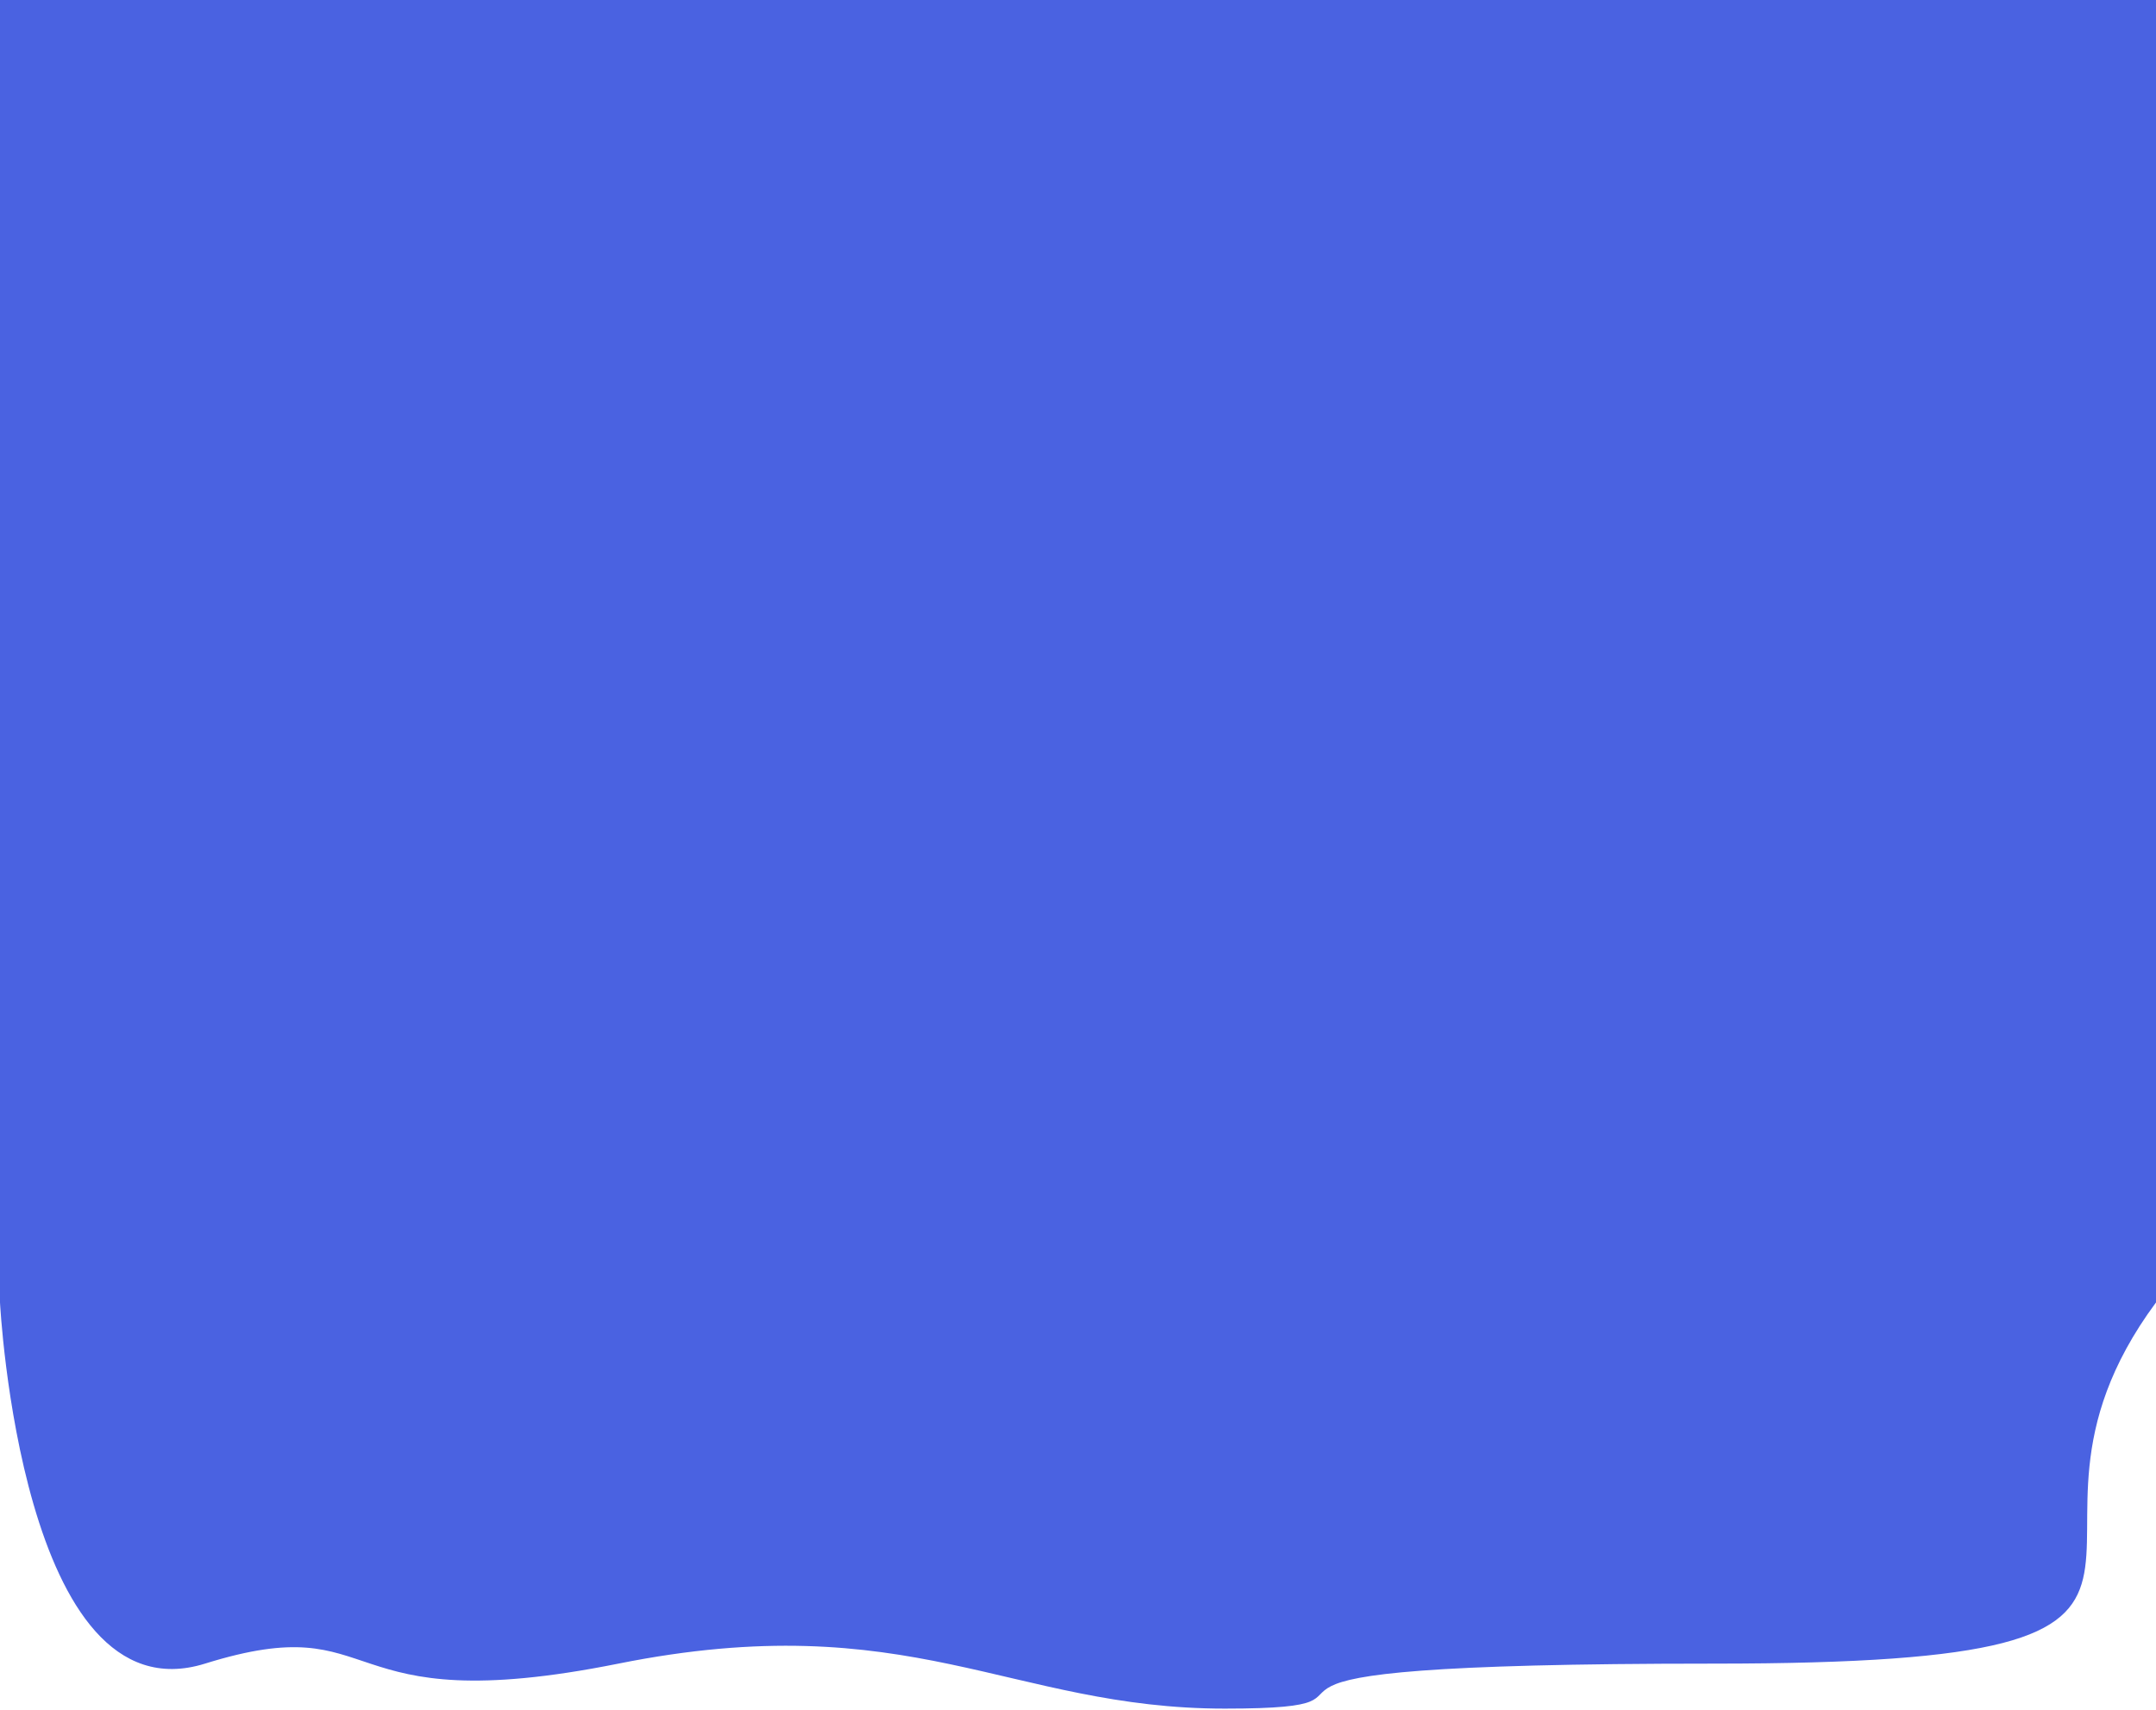
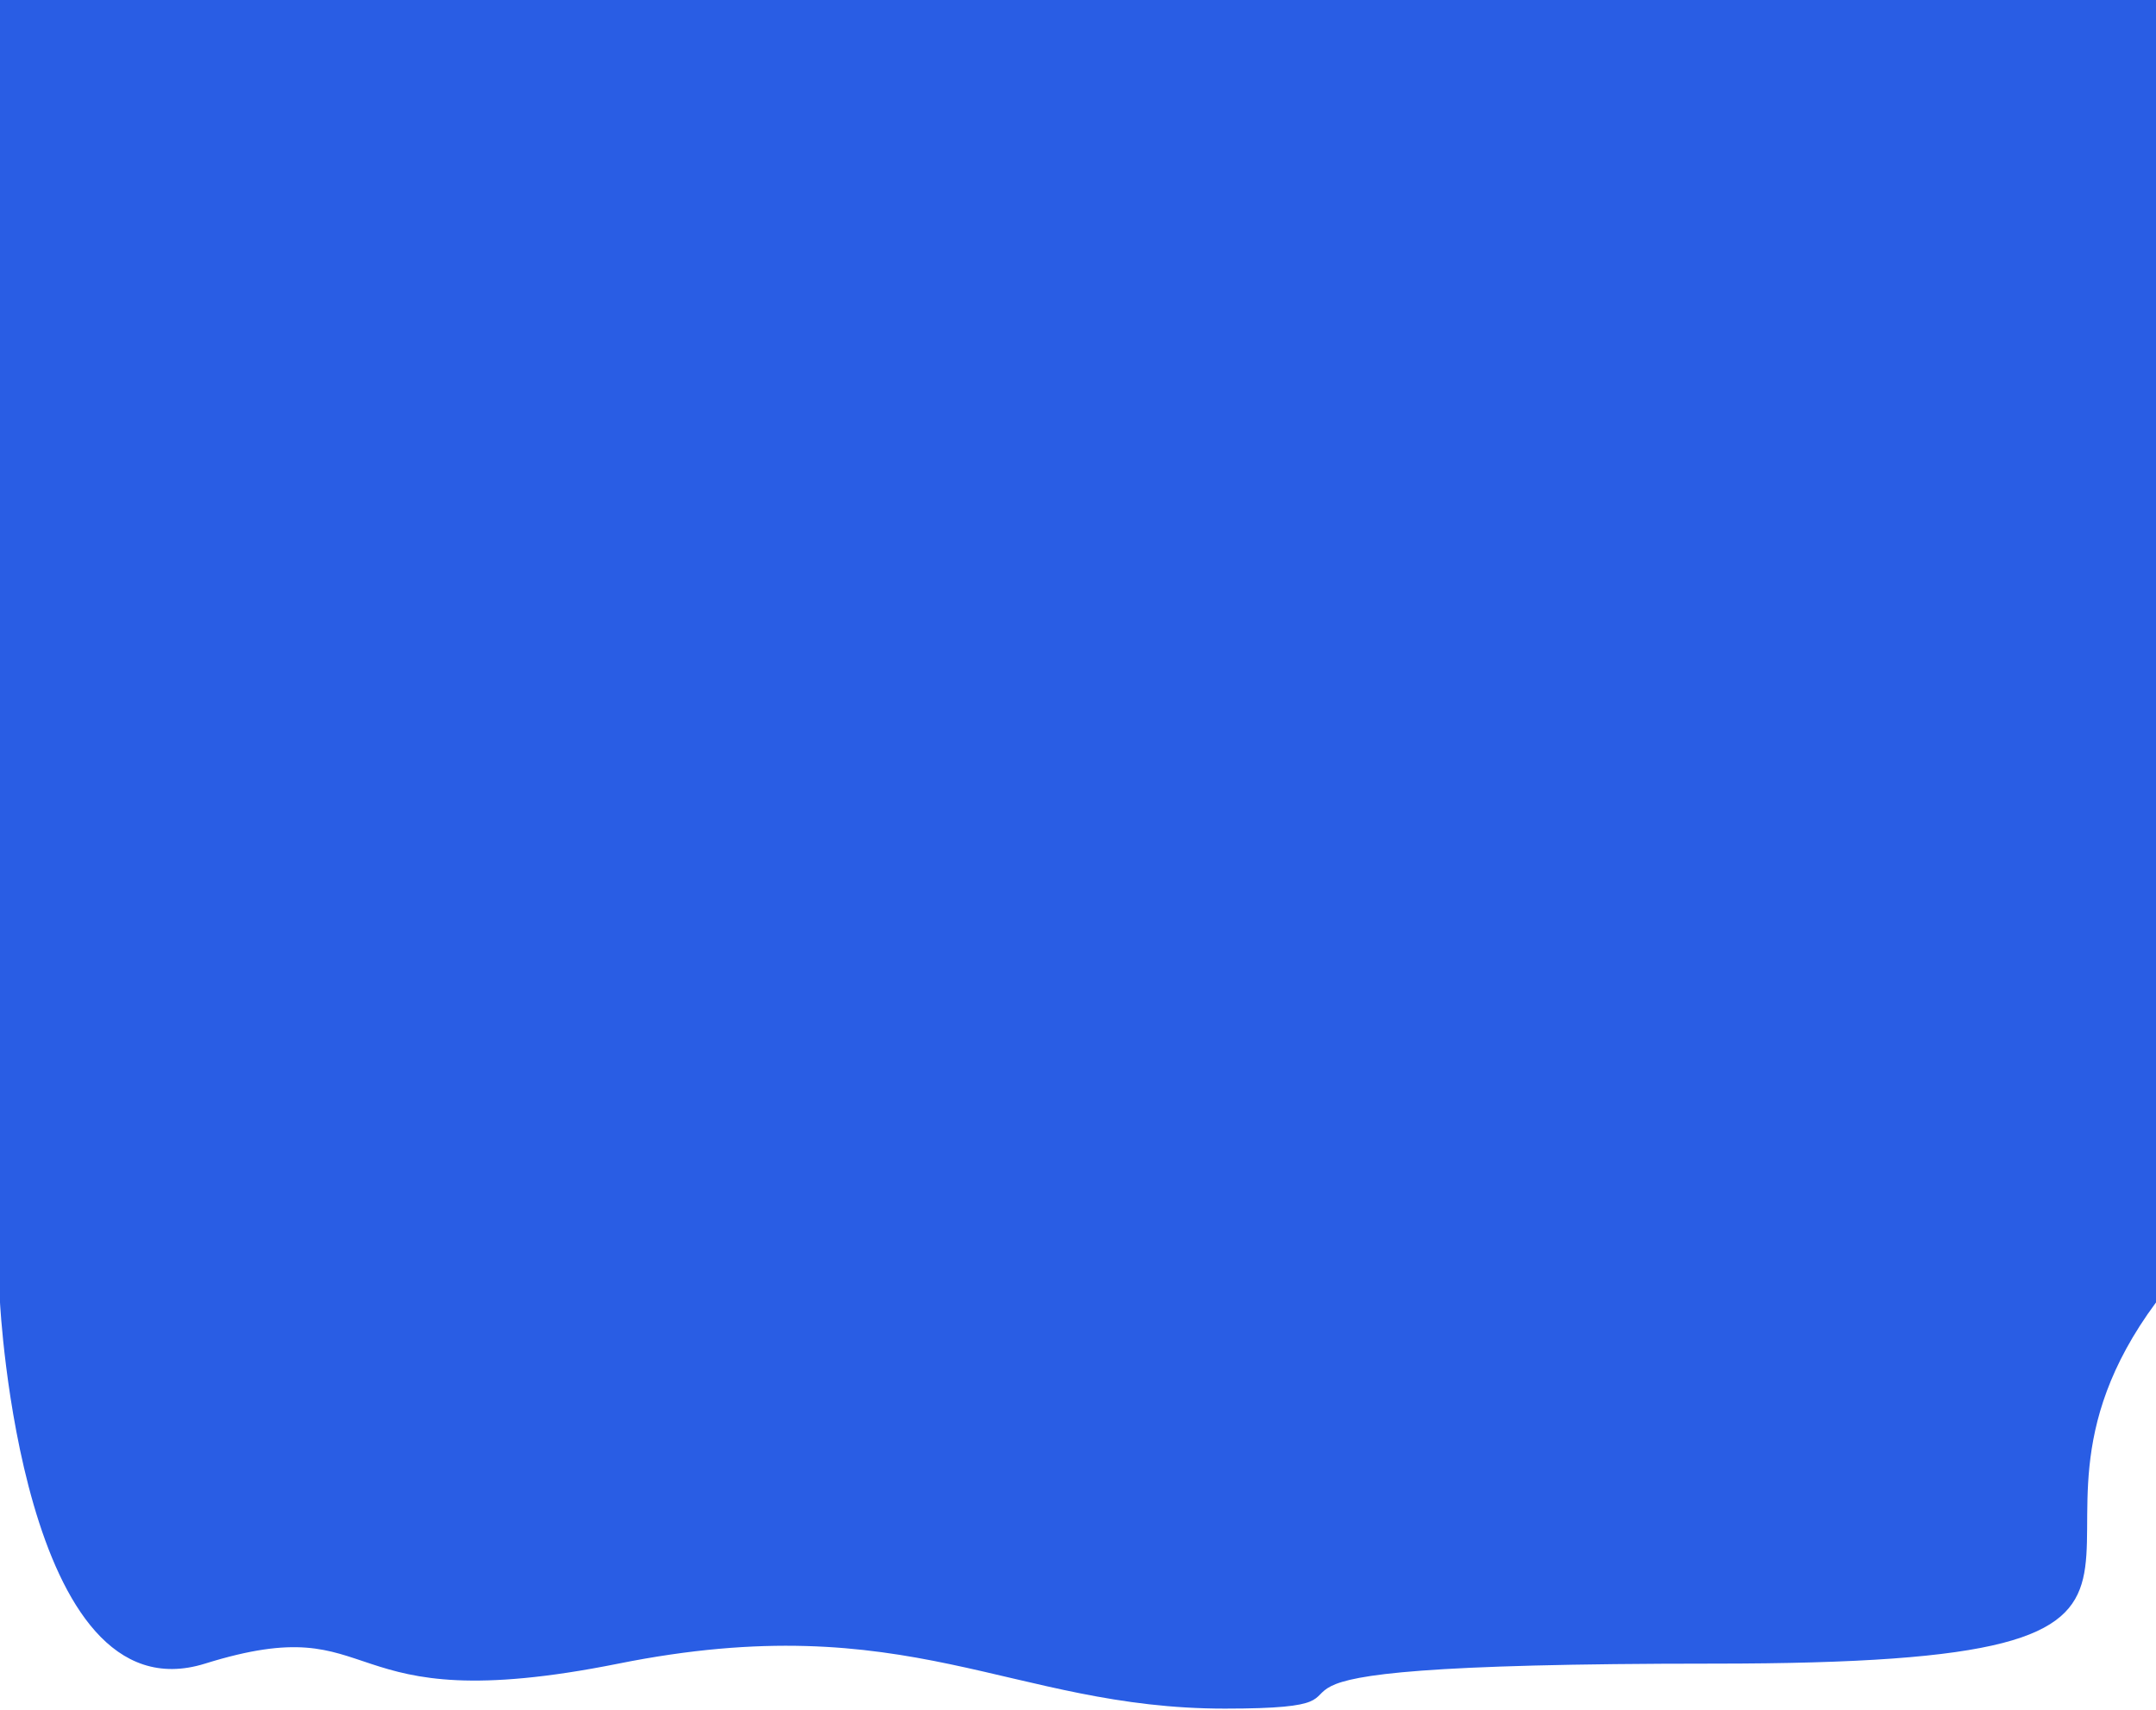
<svg xmlns="http://www.w3.org/2000/svg" width="1921" height="1523" viewBox="0 0 1921 1523" fill="none">
-   <path d="M1527 1482.41C2047 1482.41 1753.05 1387.66 1921 1160.57L1921 6.10352e-05L0 6.10352e-05L0 1160.57C0 1160.57 18.93 1533.47 182.666 1482.41C346.401 1431.35 291.645 1534.43 551.008 1482.41C810.371 1430.39 899.772 1522.5 1091.39 1522.5C1283 1522.5 1007 1482.41 1527 1482.41Z" fill="#4A62E1" />
+   <path d="M1527 1482.41C2047 1482.41 1753.05 1387.66 1921 1160.57L1921 6.10352e-05L0 6.10352e-05L0 1160.57C0 1160.57 18.93 1533.47 182.666 1482.41C346.401 1431.35 291.645 1534.43 551.008 1482.41C810.371 1430.39 899.772 1522.5 1091.39 1522.5C1283 1522.5 1007 1482.41 1527 1482.41Z" fill="#295DE4" />
</svg>
